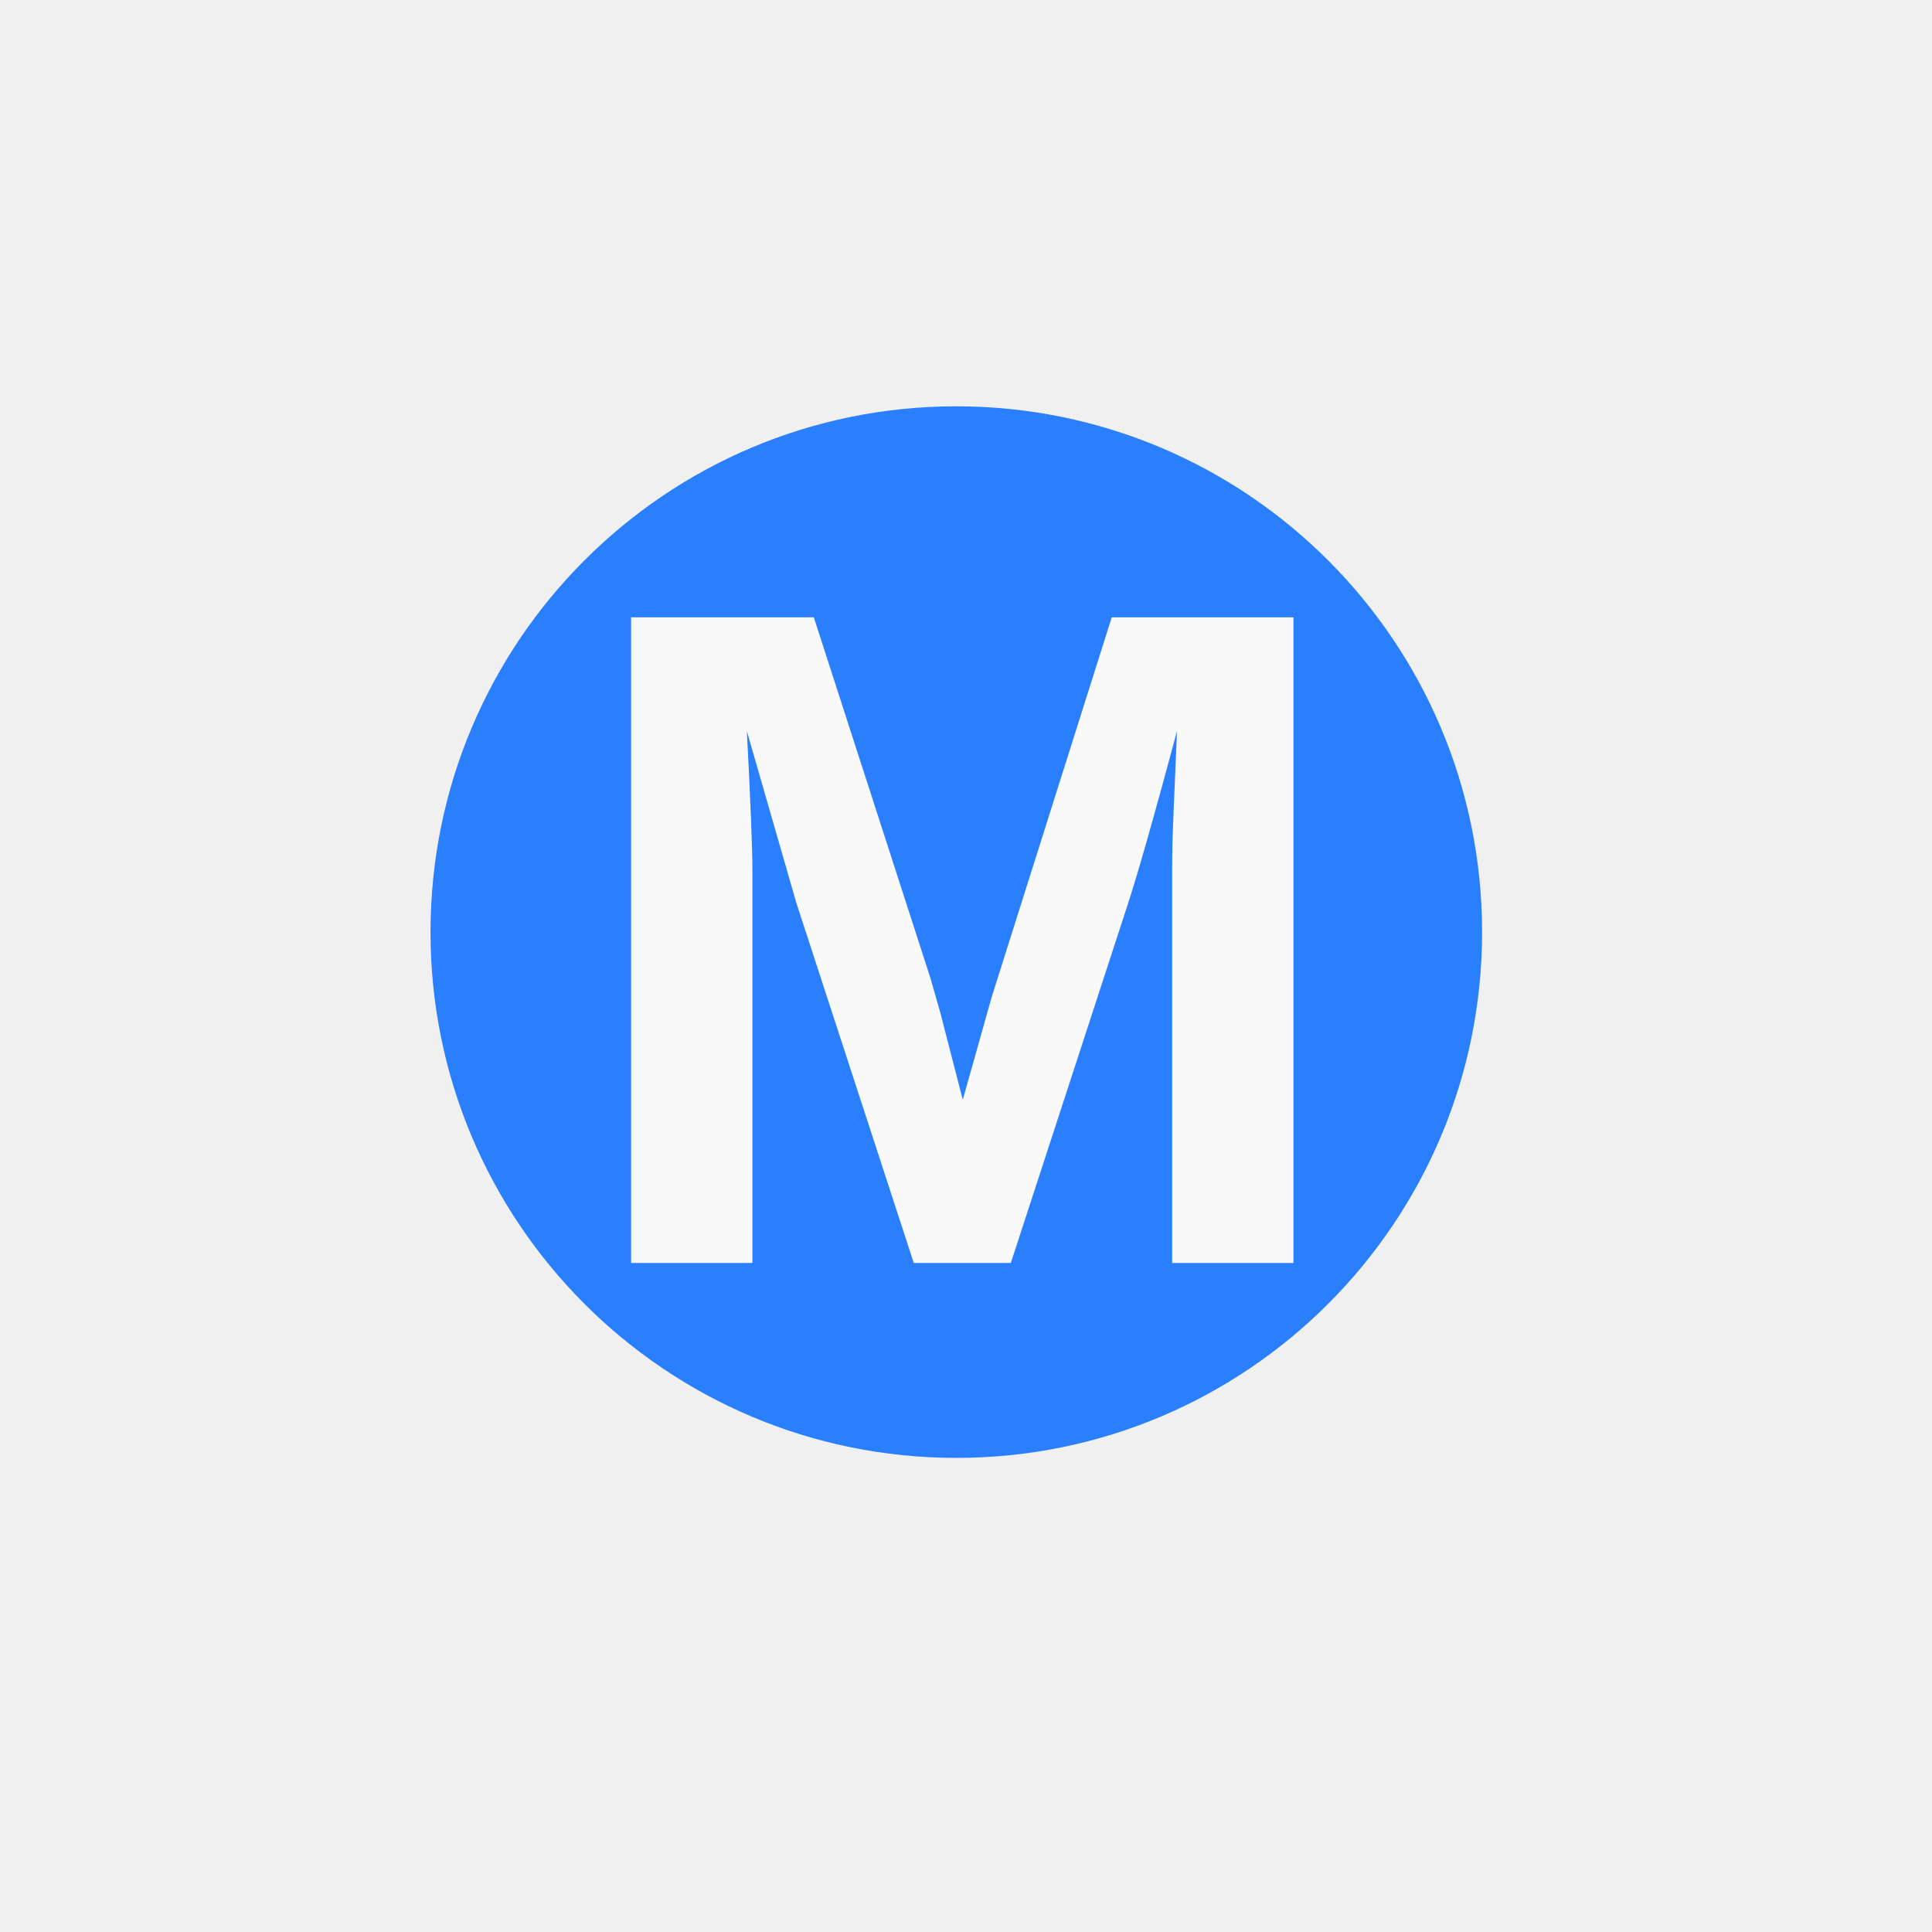
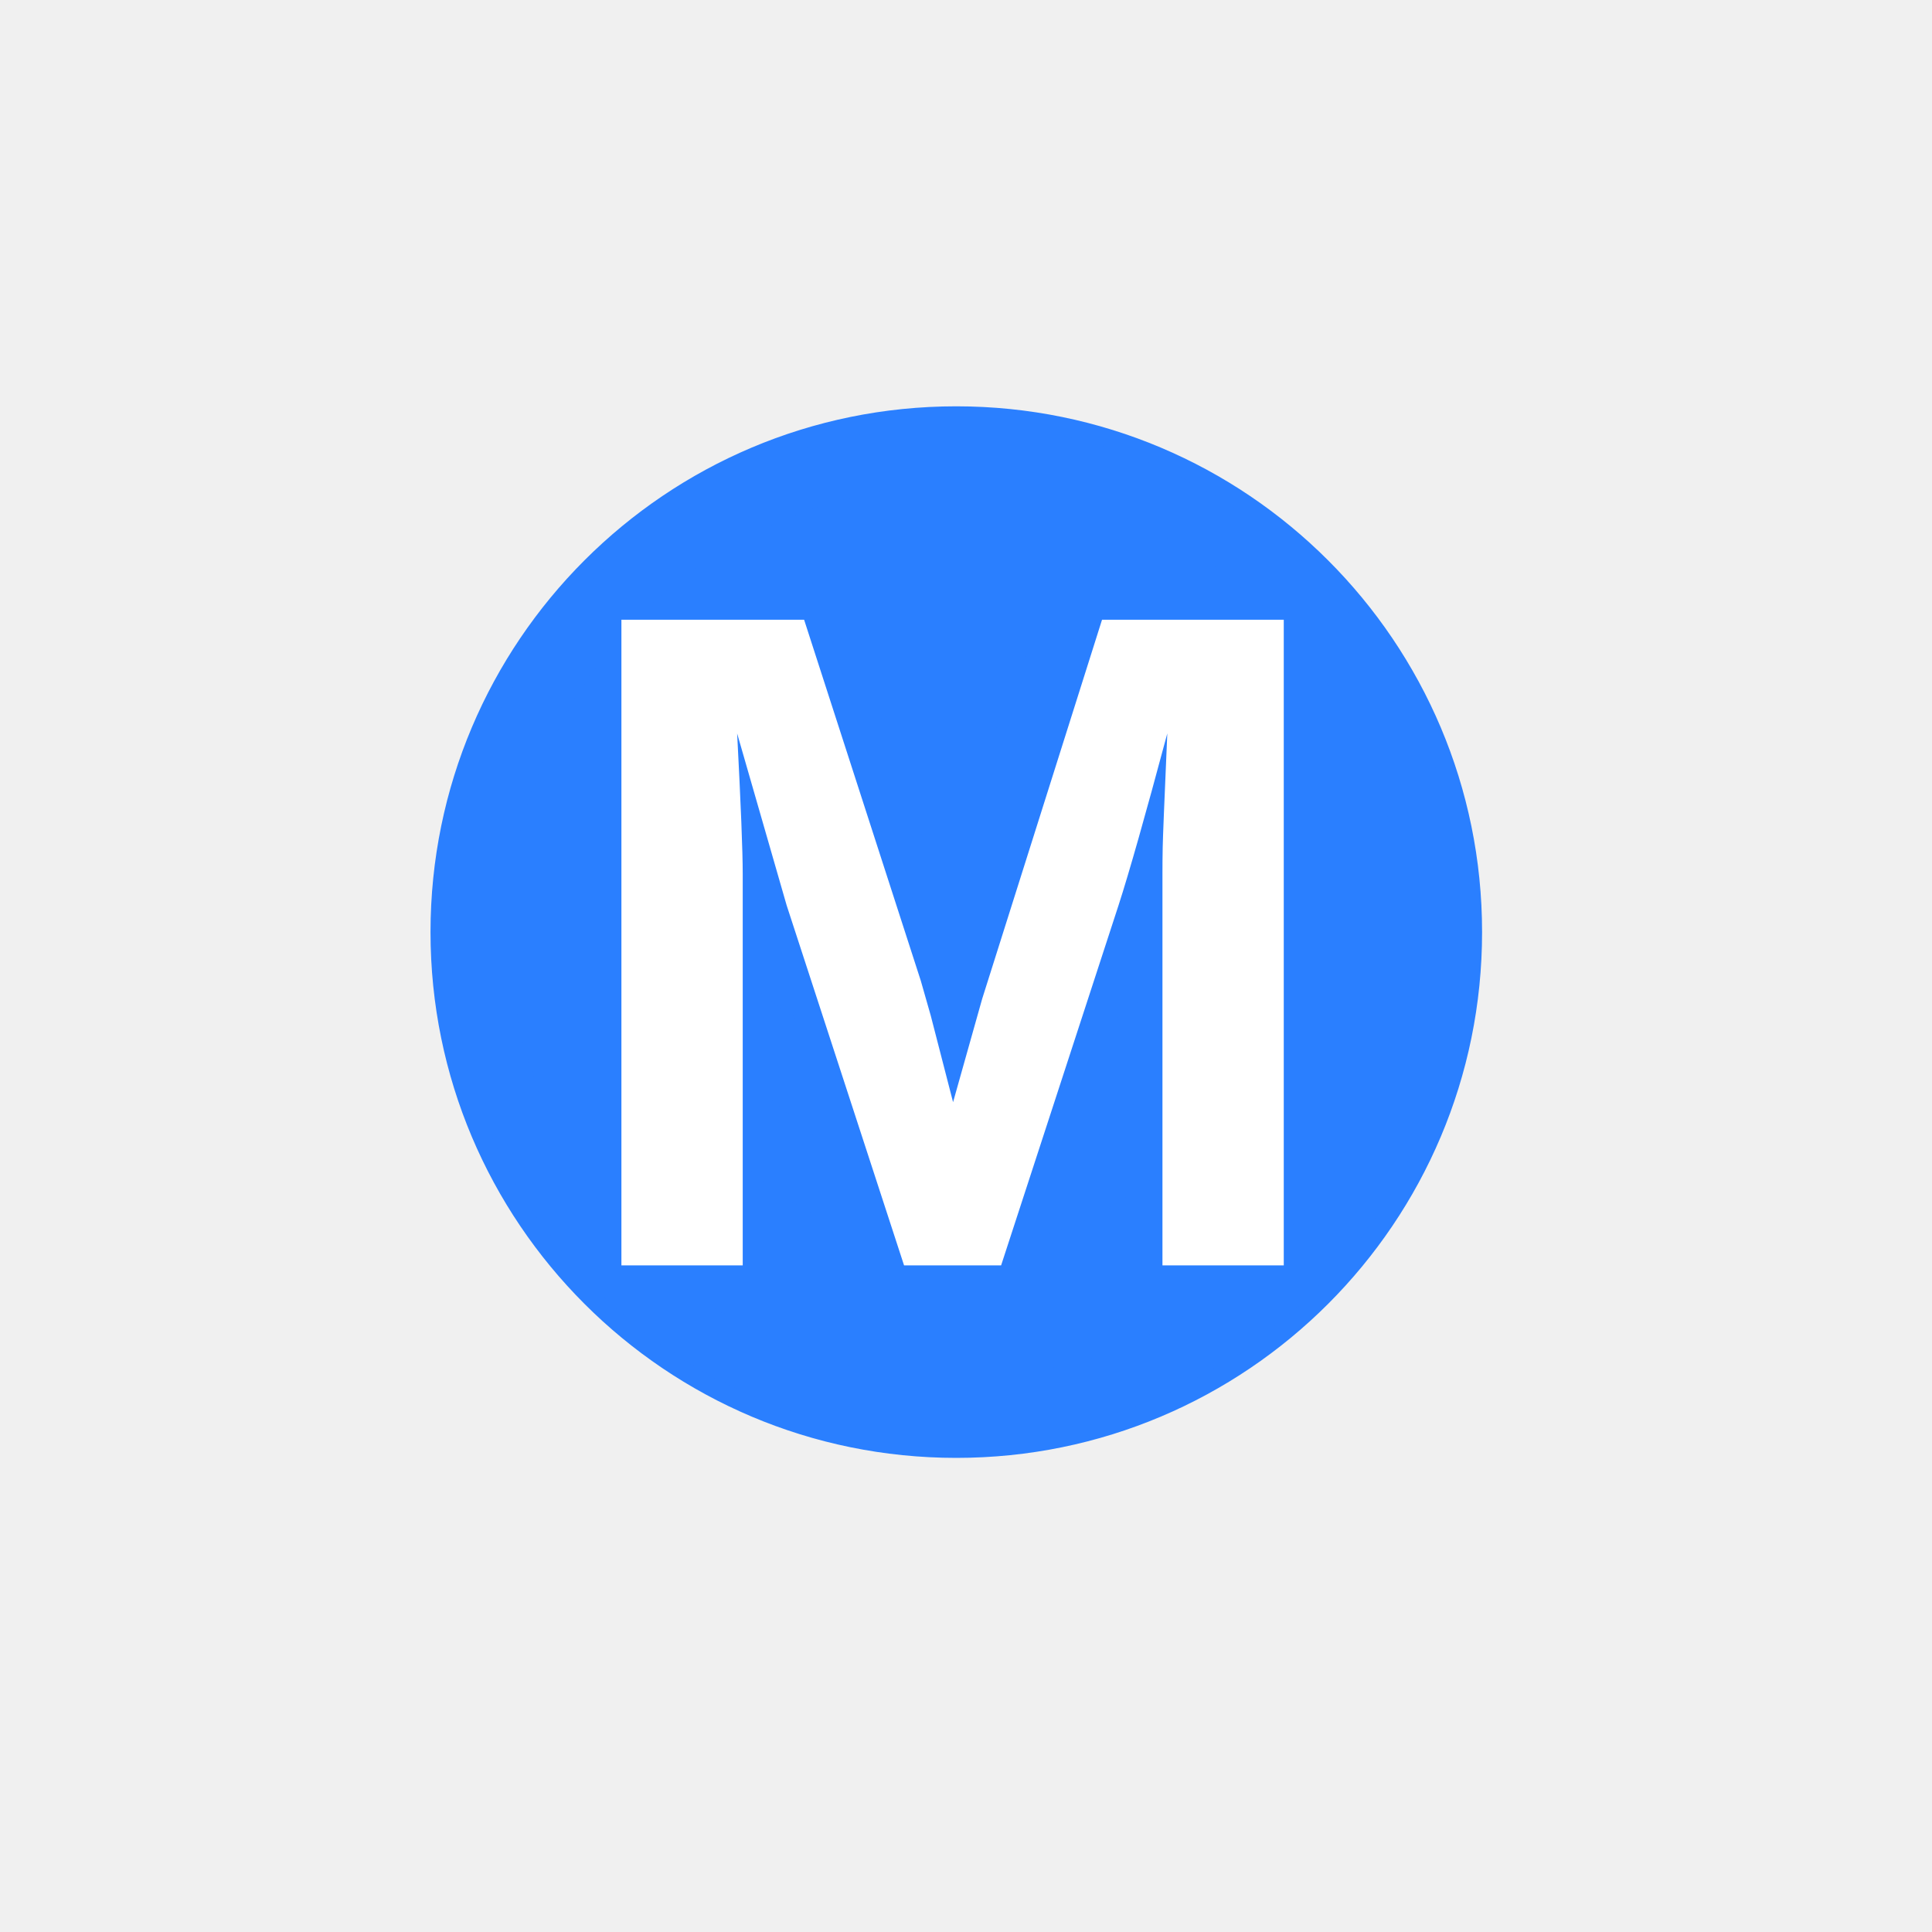
<svg xmlns="http://www.w3.org/2000/svg" version="1.1" id="svg8" x="0px" y="0px" width="125px" height="125px" viewBox="0 0 125 125" style="enable-background:new 0 0 125 125;" xml:space="preserve">
  <defs id="defs1558" />
  <style type="text/css" id="style1545">
	.st0{fill-rule:evenodd;clip-rule:evenodd;fill:#FEFEFE;}
	.st1{fill:#FEFEFE;}
	.st2{fill-rule:evenodd;clip-rule:evenodd;fill:#3174C1;}
</style>
  <g id="Laag_x0020_1" transform="matrix(0.04584043,0,0,0.04584043,0.01504095,-1.903302)" style="fill:#2a7fff">
    <g id="_855722064" style="fill:#2a7fff">
      <g id="ellipse7" style="fill:#2a7fff">
        <path class="st0" d="m 1349.3,2085.9 c -401.9,0 -728.9,-326.9 -728.9,-728.9 0.1,-401.8 327.1,-728.8 728.9,-728.8 401.9,0 728.8,327 728.8,728.9 0.1,401.9 -326.9,728.8 -728.8,728.8 z" id="path1547" style="fill:#2a7fff" />
        <path class="st1" d="m 1349.3,641.4 c 394.6,0 715.7,321 715.7,715.7 0,394.7 -321,715.7 -715.7,715.7 -394.7,0 -715.7,-321 -715.7,-715.7 0,-394.7 321.1,-715.7 715.7,-715.7 m 0,-26.4 c -409.8,0 -742,332.2 -742,742.1 0,409.9 332.2,742.1 742.1,742.1 409.9,0 742.1,-332.2 742.1,-742.1 0,-409.9 -332.3,-742.1 -742.2,-742.1 z" id="path1549" style="fill:#2a7fff" />
      </g>
      <path id="path9" class="st2" d="m 1349.3,984.1 c 92.1,0 108.3,-23.7 157.9,-43.5 29.4,10.9 56.7,24.7 82,40.6 -47.6,26.7 -108.3,91 -239.9,91 -131.6,0 -192.3,-64.3 -239.9,-91 25.3,-15.8 52.6,-29.7 82,-40.6 49.6,19.7 65.8,43.5 157.9,43.5 z m 0,329.4 c 200.4,0 254.1,-126.6 379.6,-190 -13.2,-20.8 -26.3,-39.6 -42.5,-57.4 -87.1,55.4 -162,156.3 -337.1,156.3 -175.1,0 -250,-100.8 -337.1,-156.2 -16.2,17.8 -29.4,36.6 -41.5,56.4 124.5,64.3 178.2,190.9 378.6,190.9 z m -432.2,-63.3 c 163,39.6 178.2,207.8 432.3,207.8 254.1,0 269.3,-168.2 432.3,-207.8 7.1,28.7 11.1,58.4 12.1,89 -135.7,35.7 -235.9,217.7 -444.5,222.7 -208.5,-4.9 -308.8,-187 -444.4,-223.6 1,-29.7 5.1,-59.4 12.2,-88.1 z m 432.2,552.1 c 200.4,0 370.5,-133.6 426.2,-315.6 -227.7,99.9 -190.3,214.7 -426.2,214.7 -235.9,0 -198.4,-114.8 -426.2,-214.7 55.7,182 225.8,315.6 426.2,315.6 z m 0,-1076.5 c 348.2,0 630.7,282 630.7,631.2 0,348.3 -282.4,630.3 -630.7,630.3 -348.3,0 -630.7,-282 -630.7,-630.3 0,-349.2 282.5,-631.2 630.7,-631.2 z" style="fill:#2a7fff" />
    </g>
  </g>
-   <text xml:space="preserve" style="font-weight:bold;font-size:60.995px;font-family:Arial;-inkscape-font-specification:'Arial Bold';fill:#f9f9f9;stroke-width:0.953" x="36.566" y="82.092" id="text1668" transform="scale(1.004638,0.9953835)">
-     <tspan id="tspan1666" x="36.566" y="82.092" style="stroke-width:0.953">M</tspan>
+   <text xml:space="preserve" style="font-weight:bold;font-size:60.995px;font-family:Arial;-inkscape-font-specification:'Arial Bold';fill:#ffffff;fill-opacity:1;stroke-width:0.953" x="35.942" y="82.249" id="text1668" transform="scale(1.004638,0.9953835)">
+     <tspan id="tspan1666" x="35.942" y="82.249" style="fill:#ffffff;fill-opacity:1;stroke-width:0.953">M</tspan>
  </text>
</svg>
